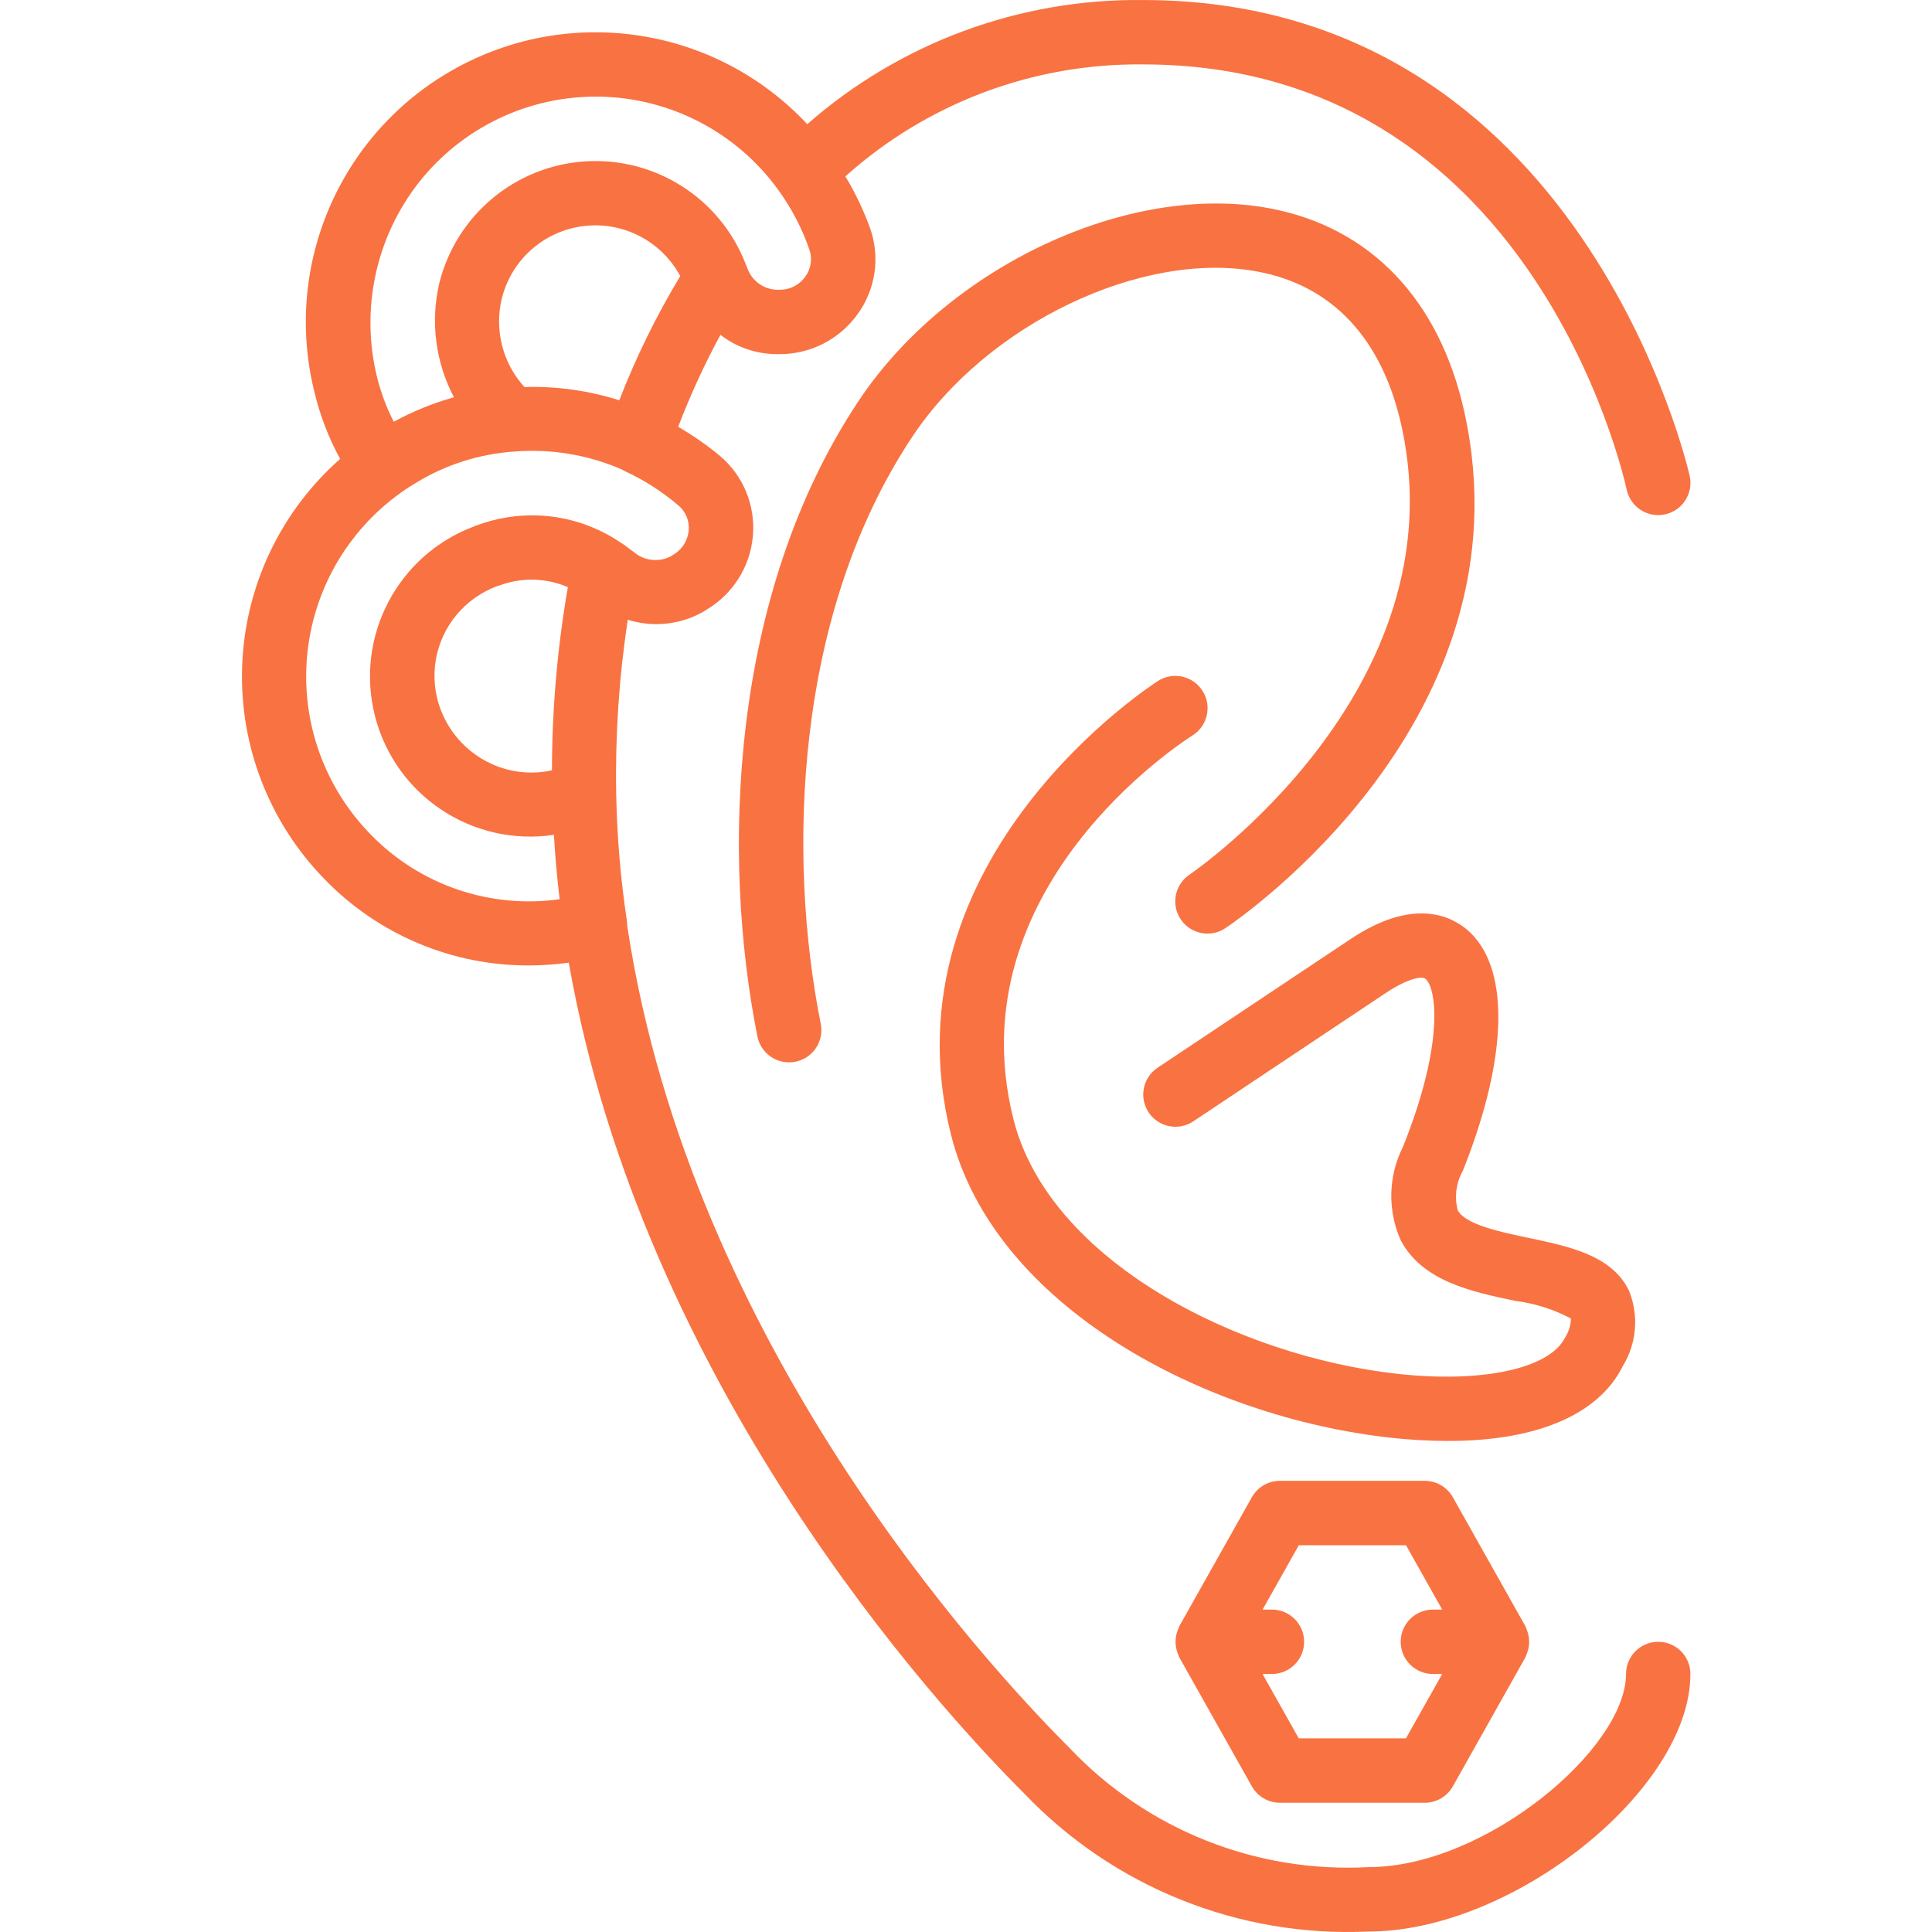
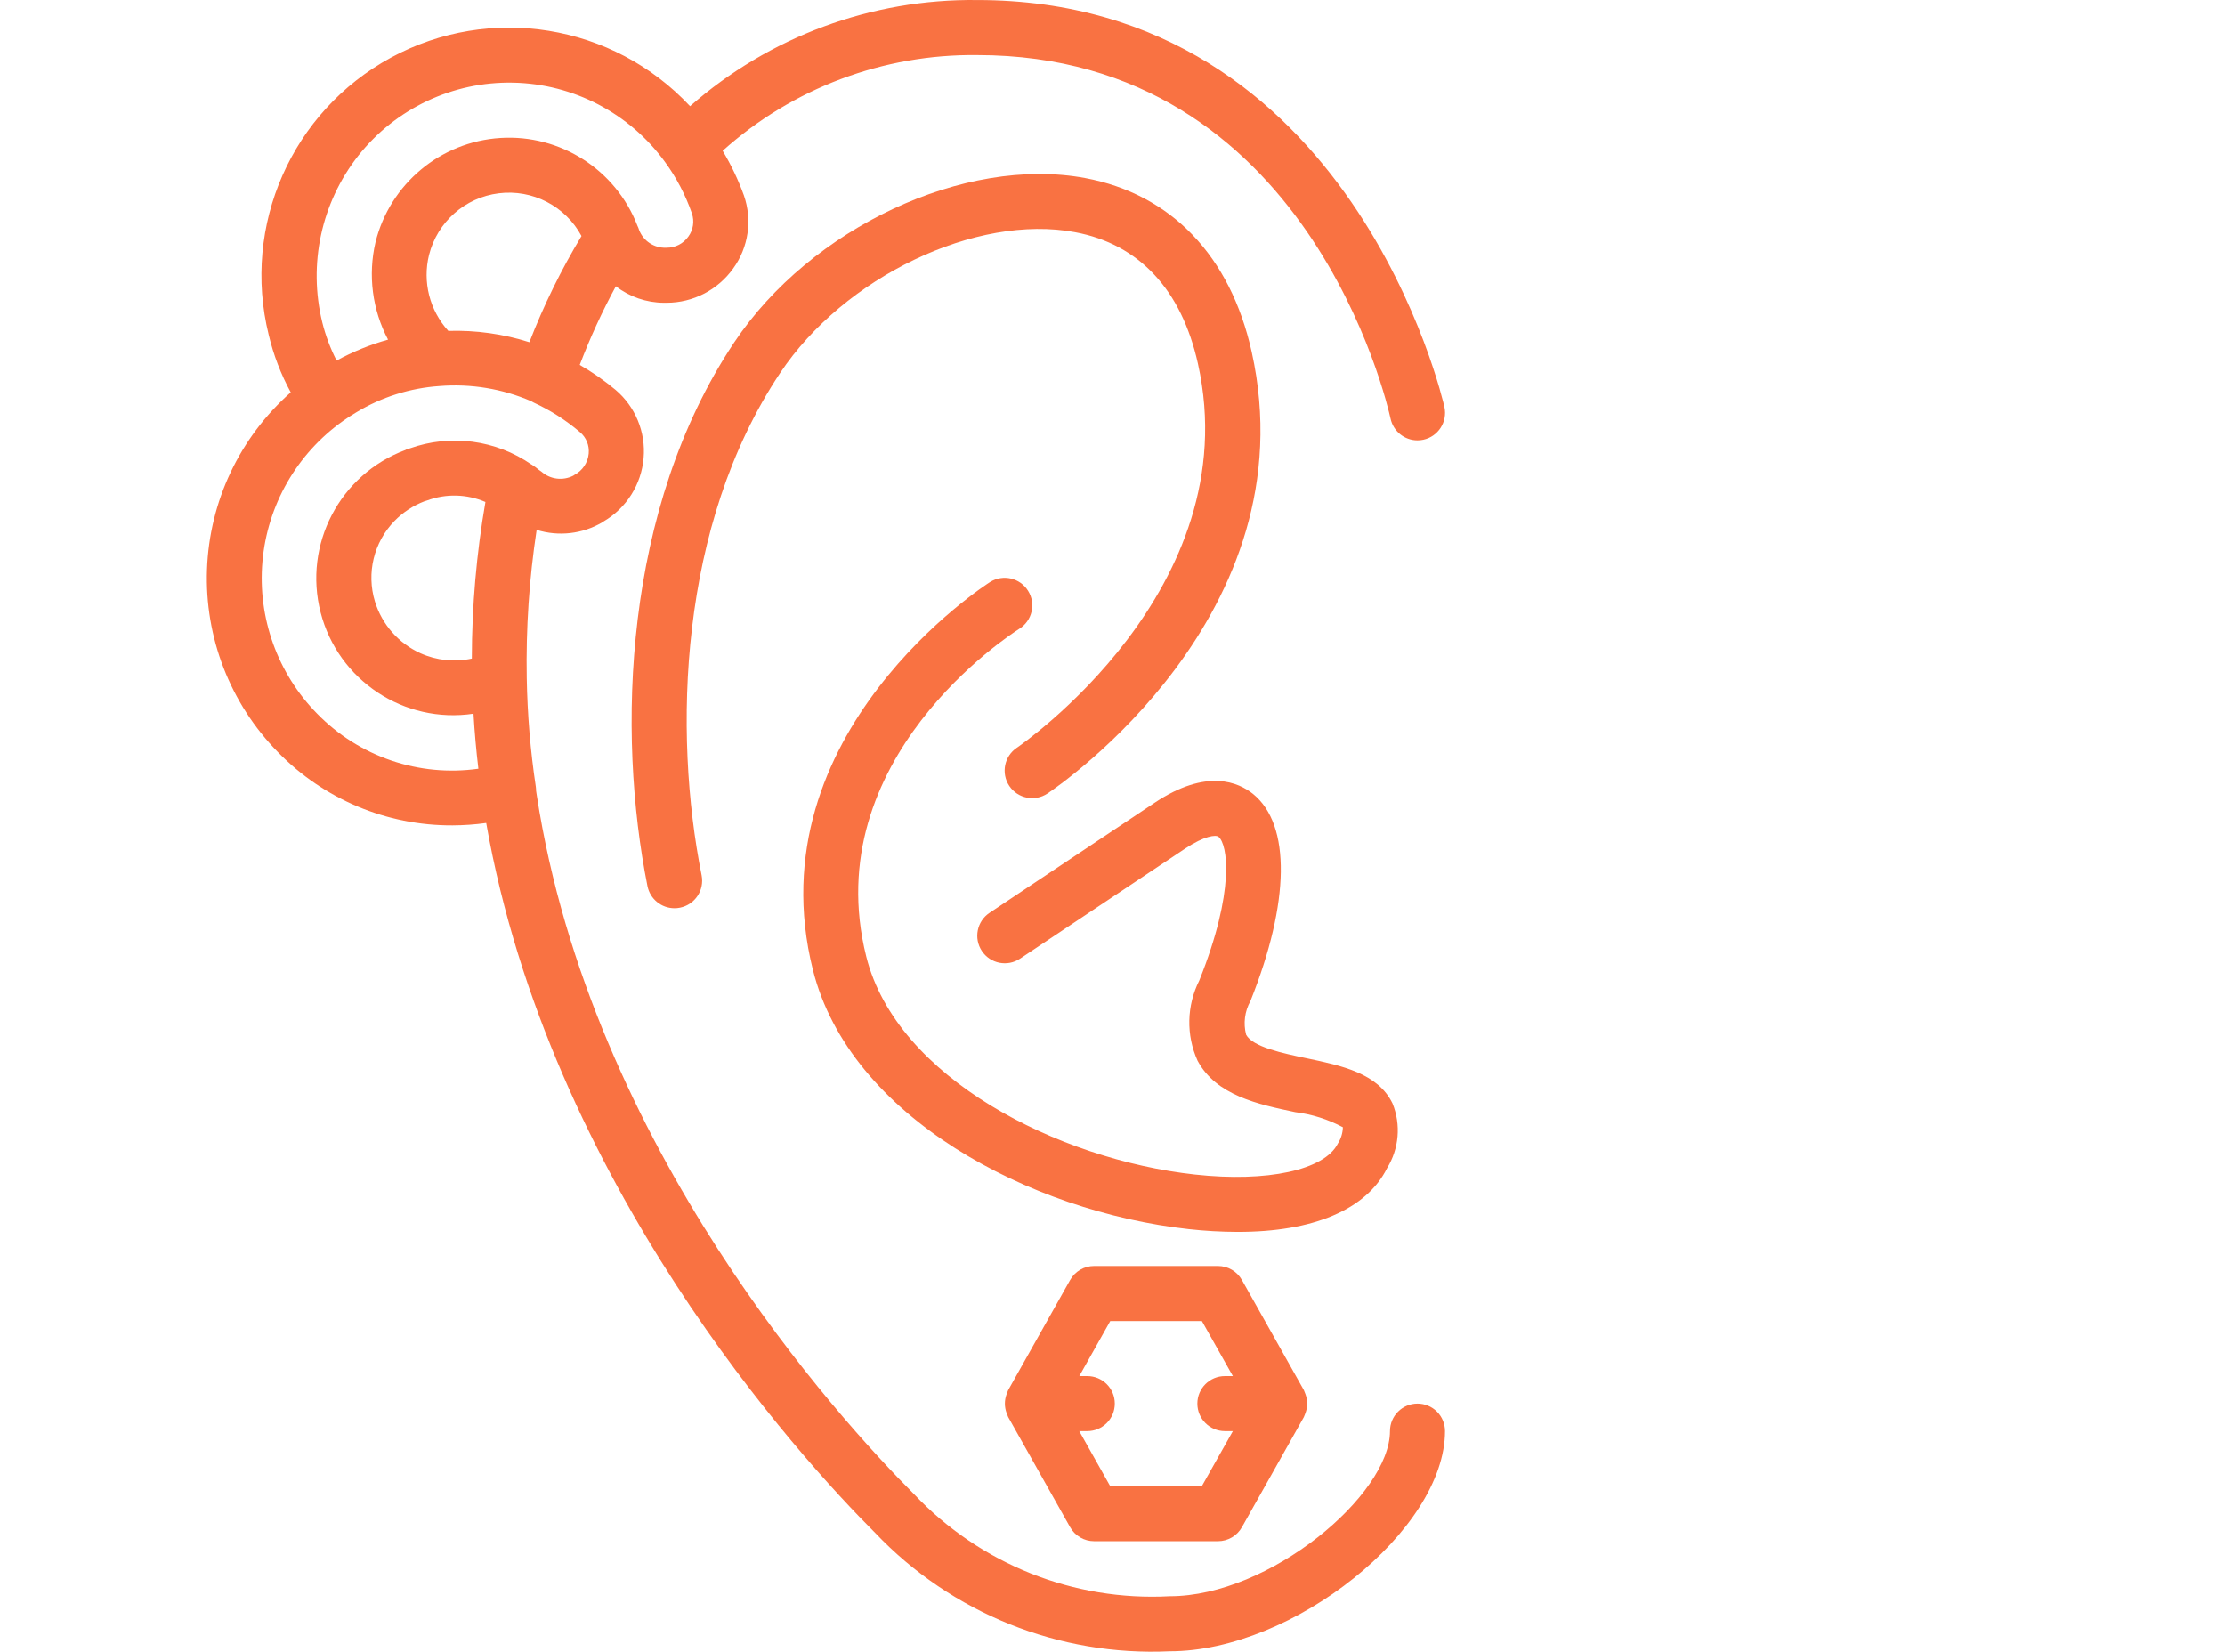
- <svg xmlns="http://www.w3.org/2000/svg" id="SvgjsSvg1039" width="288" height="288" version="1.1">
+ <svg xmlns="http://www.w3.org/2000/svg" id="SvgjsSvg1039" width="388" height="288" version="1.1">
  <defs id="SvgjsDefs1040" />
  <g id="SvgjsG1041">
    <svg width="288" height="288" viewBox="-64 0 512 512.139">
      <path d="m375.496 435.211c-4.715 0-8.535 3.82-8.535 8.531 0 19.754-37.273 51.199-68.266 51.199-29.797 1.621-58.797-9.945-79.301-31.633-23.191-23.191-100.18-107.398-117.016-216.746 0-.109-.188-1.277-.207-1.383.004-.418-.027-.836-.086-1.254-1.68-11.164-2.617-22.426-2.812-33.715-.27-15.363.758-30.727 3.07-45.918 6.84 2.137 14.262 1.277 20.43-2.371l.34-.246c7.078-4.141 11.703-11.461 12.398-19.629.703-8.051-2.543-15.945-8.711-21.172-3.473-2.887-7.184-5.473-11.094-7.73 3.191-8.367 6.934-16.516 11.203-24.387 4.25 3.289 9.465 5.086 14.84 5.117h.938c8.172-.012 15.832-3.961 20.586-10.605 4.758-6.555 6.008-15.023 3.344-22.672-1.746-4.816-3.953-9.449-6.59-13.844 21.664-19.434 49.836-30.023 78.934-29.676 102.57 0 127.148 108.125 128.18 112.723.848 3.938 4.328 6.746 8.355 6.742.609-.004 1.215-.07 1.809-.195 4.598-.992 7.527-5.52 6.547-10.121-.301-1.262-28.426-126.215-144.891-126.215-32.727-.402-64.445 11.32-89.043 32.91-23.883-25.551-62.012-31.742-92.75-15.059-30.738 16.688-46.32 52.031-37.906 85.98 1.477 6.215 3.773 12.207 6.828 17.816-15.82 13.961-25.211 33.805-25.969 54.891-.762 21.082 7.176 41.555 21.949 56.617 14.219 14.637 33.789 22.855 54.195 22.758 3.492-.016 6.977-.262 10.438-.742 19.625 111.656 96.988 196.531 120.652 220.16 23.688 24.891 57.016 38.273 91.34 36.668 38.281 0 85.332-37.641 85.332-68.27 0-2.262-.898-4.434-2.496-6.031-1.602-1.602-3.773-2.5-6.035-2.5zm-309.137-232.645c-6.805-3.066-11.965-8.91-14.156-16.043-2.695-8.82-.367-18.406 6.074-25.004 2.602-2.66 5.742-4.73 9.215-6.066.293-.07.574-.16.855-.266 5.871-2.188 12.363-2.02 18.117.461-2.785 16.035-4.199 32.281-4.219 48.555-5.332 1.164-10.902.59-15.887-1.637zm8.594-99.969c-5.801-6.363-8.043-15.203-5.977-23.562 2.578-10.223 11.172-17.812 21.637-19.105 10.461-1.297 20.645 3.969 25.641 13.254-6.324 10.492-11.73 21.508-16.164 32.93-8.121-2.586-16.621-3.773-25.137-3.516zm-27.941-54.297c11.586-14.66 29.363-23.055 48.043-22.676 18.68.375 36.105 9.48 47.09 24.594 3.559 4.875 6.371 10.25 8.344 15.949.828 2.426.422 5.102-1.09 7.168-1.535 2.188-4.039 3.484-6.711 3.473h-.938c-3.641-.172-6.777-2.613-7.84-6.102-.094-.242-.199-.484-.316-.715-6.707-17.371-23.906-28.387-42.488-27.215s-34.262 14.258-38.734 32.336c-2.379 10.207-1 20.93 3.895 30.199-5.551 1.551-10.902 3.73-15.961 6.492-1.93-3.773-3.418-7.754-4.438-11.871-4.418-18.008-.309-37.051 11.145-51.633zm-12.68 173.047c-12.316-12.484-18.535-29.742-17.016-47.215 1.52-17.469 10.629-33.395 24.918-43.562 1.332-.973 2.75-1.852 4.215-2.738 7.828-4.727 16.668-7.516 25.789-8.133 9.703-.781 19.449.828 28.391 4.684.273.172.559.328.852.469 5.16 2.371 9.969 5.445 14.285 9.133 1.953 1.637 2.969 4.129 2.723 6.664-.266 2.797-1.926 5.273-4.41 6.586l-.375.258c-3.246 1.648-7.168 1.148-9.891-1.262-.23-.172-.461-.336-.699-.488-.738-.617-1.512-1.188-2.324-1.707h-.043c-11.047-7.656-25.105-9.516-37.766-5l-.512.16c-.098.035-.191.07-.281.113-.094 0-.188 0-.281.078-.098.074-.137.094-.215.125-20.391 7.57-31.762 29.328-26.336 50.391s25.895 34.617 47.406 31.395c.324 5.613.828 11.305 1.516 17.066-18.406 2.602-36.953-3.715-49.945-17.016zm0 0" fill="#f97242" class="color000 svgShape" />
      <path d="m269.316 71.996c19.812 3.695 32.988 17.801 38.102 40.801 15.562 70.059-55.469 118.57-56.152 119.047-3.918 2.617-4.977 7.918-2.359 11.84 2.621 3.922 7.922 4.977 11.84 2.359 3.328-2.219 81.461-55.383 63.328-136.953-6.605-29.719-24.953-48.887-51.629-53.879-37.367-6.953-85.16 15.43-108.867 50.996-34.355 51.531-36.402 120.848-26.863 168.578.812 3.977 4.32 6.832 8.383 6.824.57.004 1.145-.055 1.703-.172 4.621-.922 7.621-5.414 6.699-10.035-8.875-44.371-7.133-108.535 24.328-155.723 19.816-29.809 60.871-49.461 91.488-43.684zm0 0" fill="#f97242" class="color000 svgShape" />
      <path d="M366.051 362.223c3.73-6.031 4.363-13.484 1.707-20.059-4.516-9.387-15.762-11.734-26.633-14.023-7.469-1.57-16.762-3.523-18.773-7.312-.918-3.523-.438-7.266 1.34-10.445 12.262-30.66 12.566-54.613.852-64.168-4.48-3.637-14.387-8.098-30.566 2.695l-51.199 34.133c-3.922 2.617-4.98 7.914-2.363 11.836 2.613 3.922 7.914 4.98 11.836 2.363l51.199-34.133c5.973-3.949 9.496-4.336 10.344-3.645 2.812 2.281 5.219 16.676-5.977 44.57-3.918 7.777-4.109 16.91-.527 24.848 5.777 10.789 18.773 13.535 30.309 15.961 5.164.645 10.164 2.23 14.754 4.676-.043 1.805-.586 3.562-1.566 5.074-4.105 8.203-21.906 12.066-44.332 9.594-42.367-4.652-92.477-29.918-101.898-67.586-15.359-61.301 44.887-100.008 47.457-101.629 4.004-2.5 5.227-7.777 2.723-11.781-2.5-4.008-7.773-5.227-11.777-2.727-.734.461-73.32 46.805-54.957 120.242 11.41 45.637 67.285 74.992 116.582 80.41 5.008.555 10.035.84 15.07.852 23.418.055 39.965-6.883 46.398-19.746zm0 0M340.254 431.027l-19.199-34.133c-1.512-2.688-4.359-4.352-7.441-4.352h-38.402c-3.082 0-5.93 1.664-7.441 4.352l-19.199 34.133c-.102.18-.137.387-.23.574s-.18.441-.266.672c-.707 1.895-.707 3.98 0 5.871.086.23.164.453.266.676.102.223.129.391.23.57l19.199 34.133c1.512 2.691 4.359 4.355 7.441 4.352h38.402c3.082.004 5.93-1.66 7.441-4.352l19.199-34.133c.102-.18.145-.383.23-.57s.188-.445.262-.668c.711-1.898.711-3.988 0-5.887-.074-.223-.16-.445-.262-.664-.102-.223-.129-.395-.23-.574zm-31.633 29.781h-28.418l-9.598-17.066h2.492c4.711 0 8.531-3.82 8.531-8.531 0-4.715-3.82-8.535-8.531-8.535h-2.477l9.602-17.066h28.414l9.602 17.066h-2.477c-4.711 0-8.531 3.82-8.531 8.535 0 4.711 3.82 8.531 8.531 8.531h2.477zm0 0" fill="#f97242" class="color000 svgShape" />
    </svg>
  </g>
</svg>
